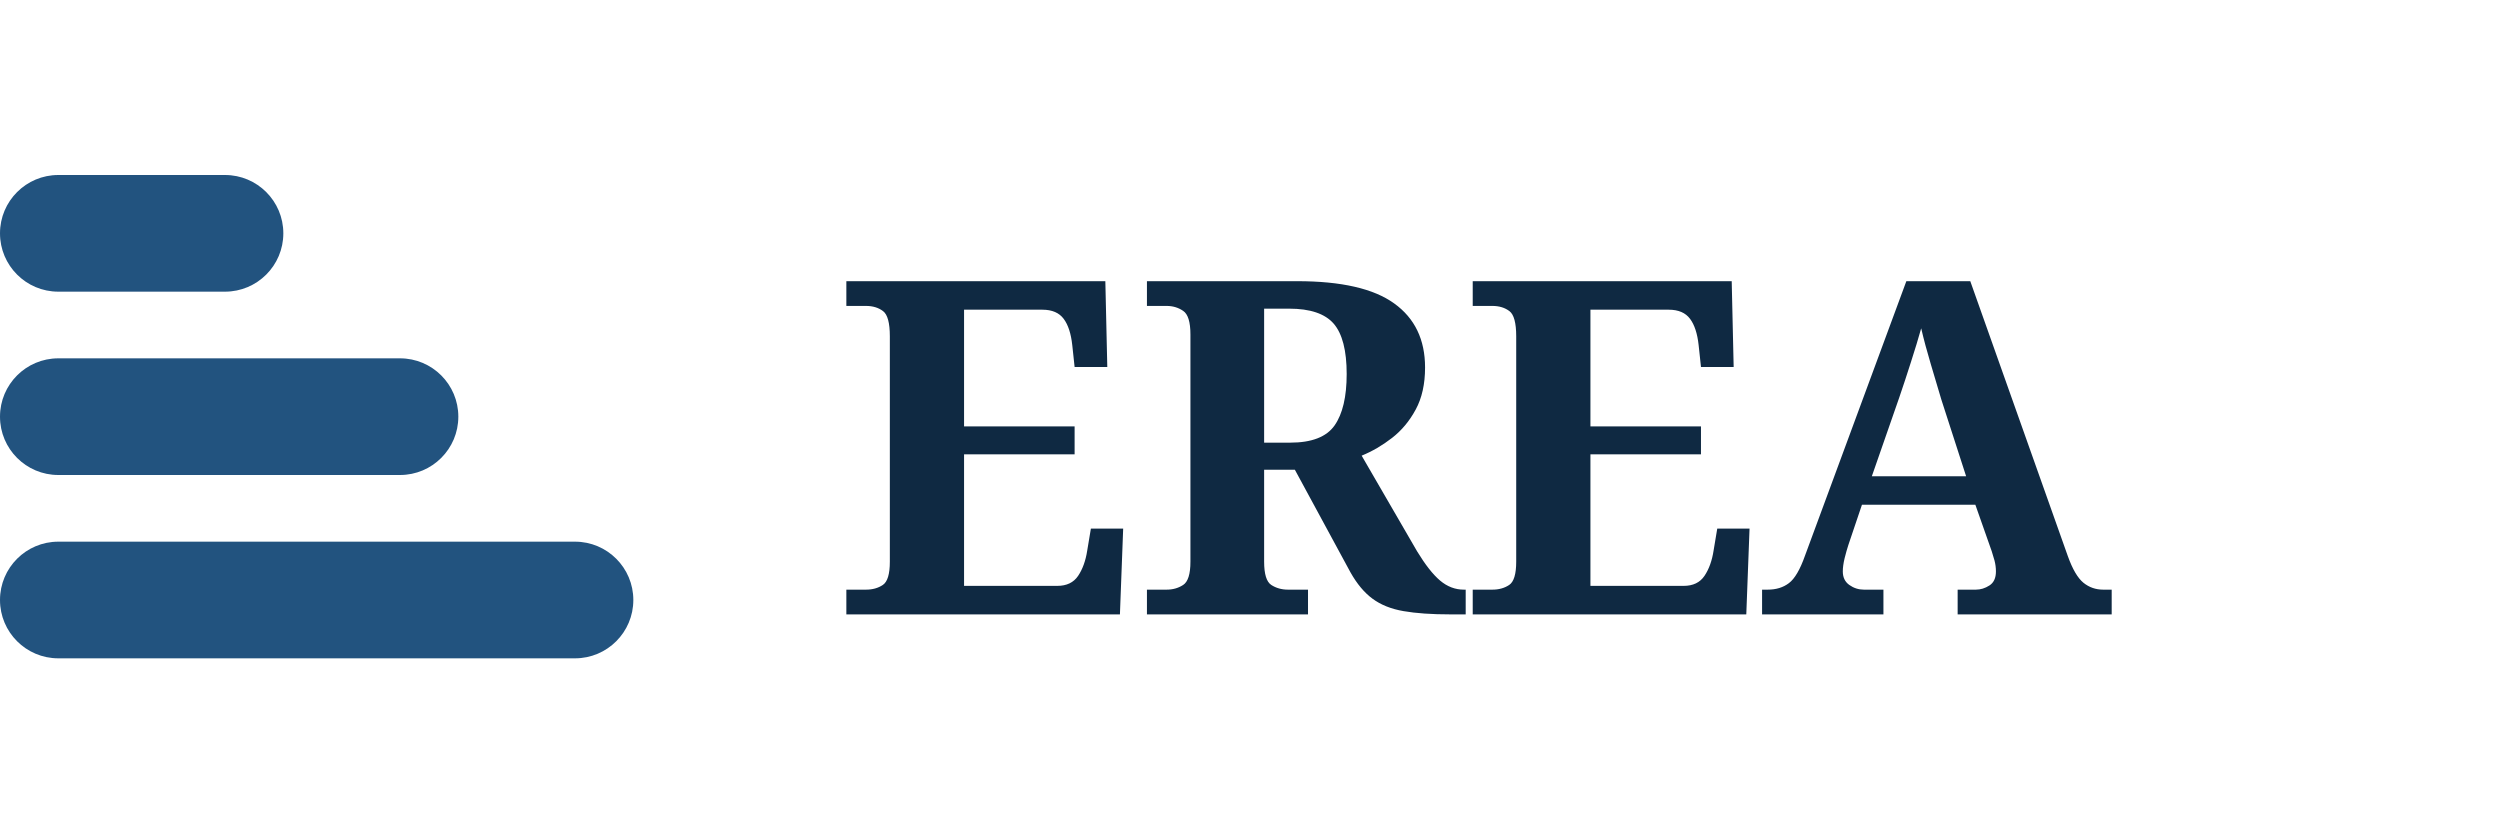
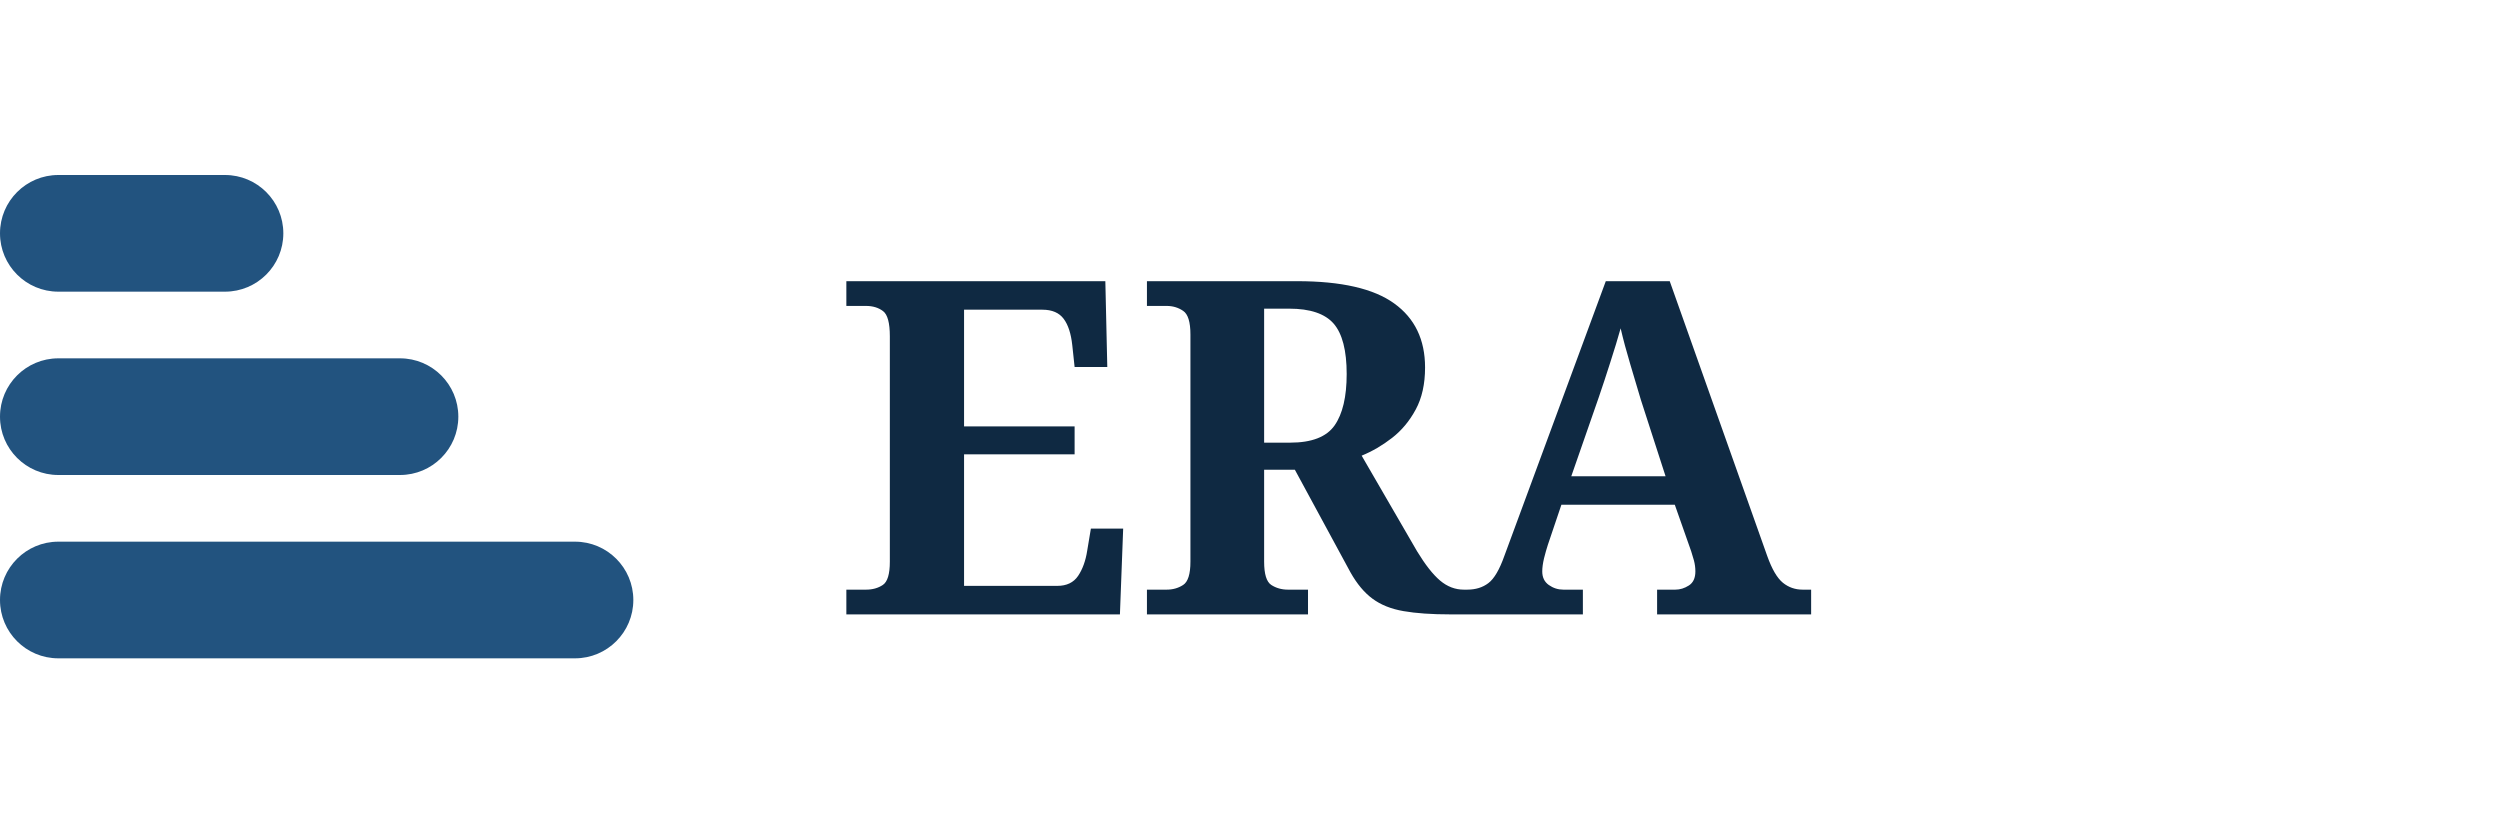
<svg xmlns="http://www.w3.org/2000/svg" viewBox="0 0 300 100" width="300" height="100" role="img" aria-labelledby="erea-primary-logo-title">
  <rect x="0" y="21" width="34" height="14" rx="7" fill="#22537F" />
  <rect x="0" y="43" width="55" height="14" rx="7" fill="#22537F" />
  <rect x="0" y="65" width="76" height="14" rx="7" fill="#22537F" />
-   <text x="100" y="52" dominant-baseline="central" font-family="Charter, 'Iowan Old Style', 'Sitka Text', Cambria, Georgia, serif" font-weight="700" font-size="56" letter-spacing="-0.5" fill="#0F2942">EREA</text>
+   <text x="100" y="52" dominant-baseline="central" font-family="Charter, 'Iowan Old Style', 'Sitka Text', Cambria, Georgia, serif" font-weight="700" font-size="56" letter-spacing="-0.5" fill="#0F2942">ERA</text>
</svg>
